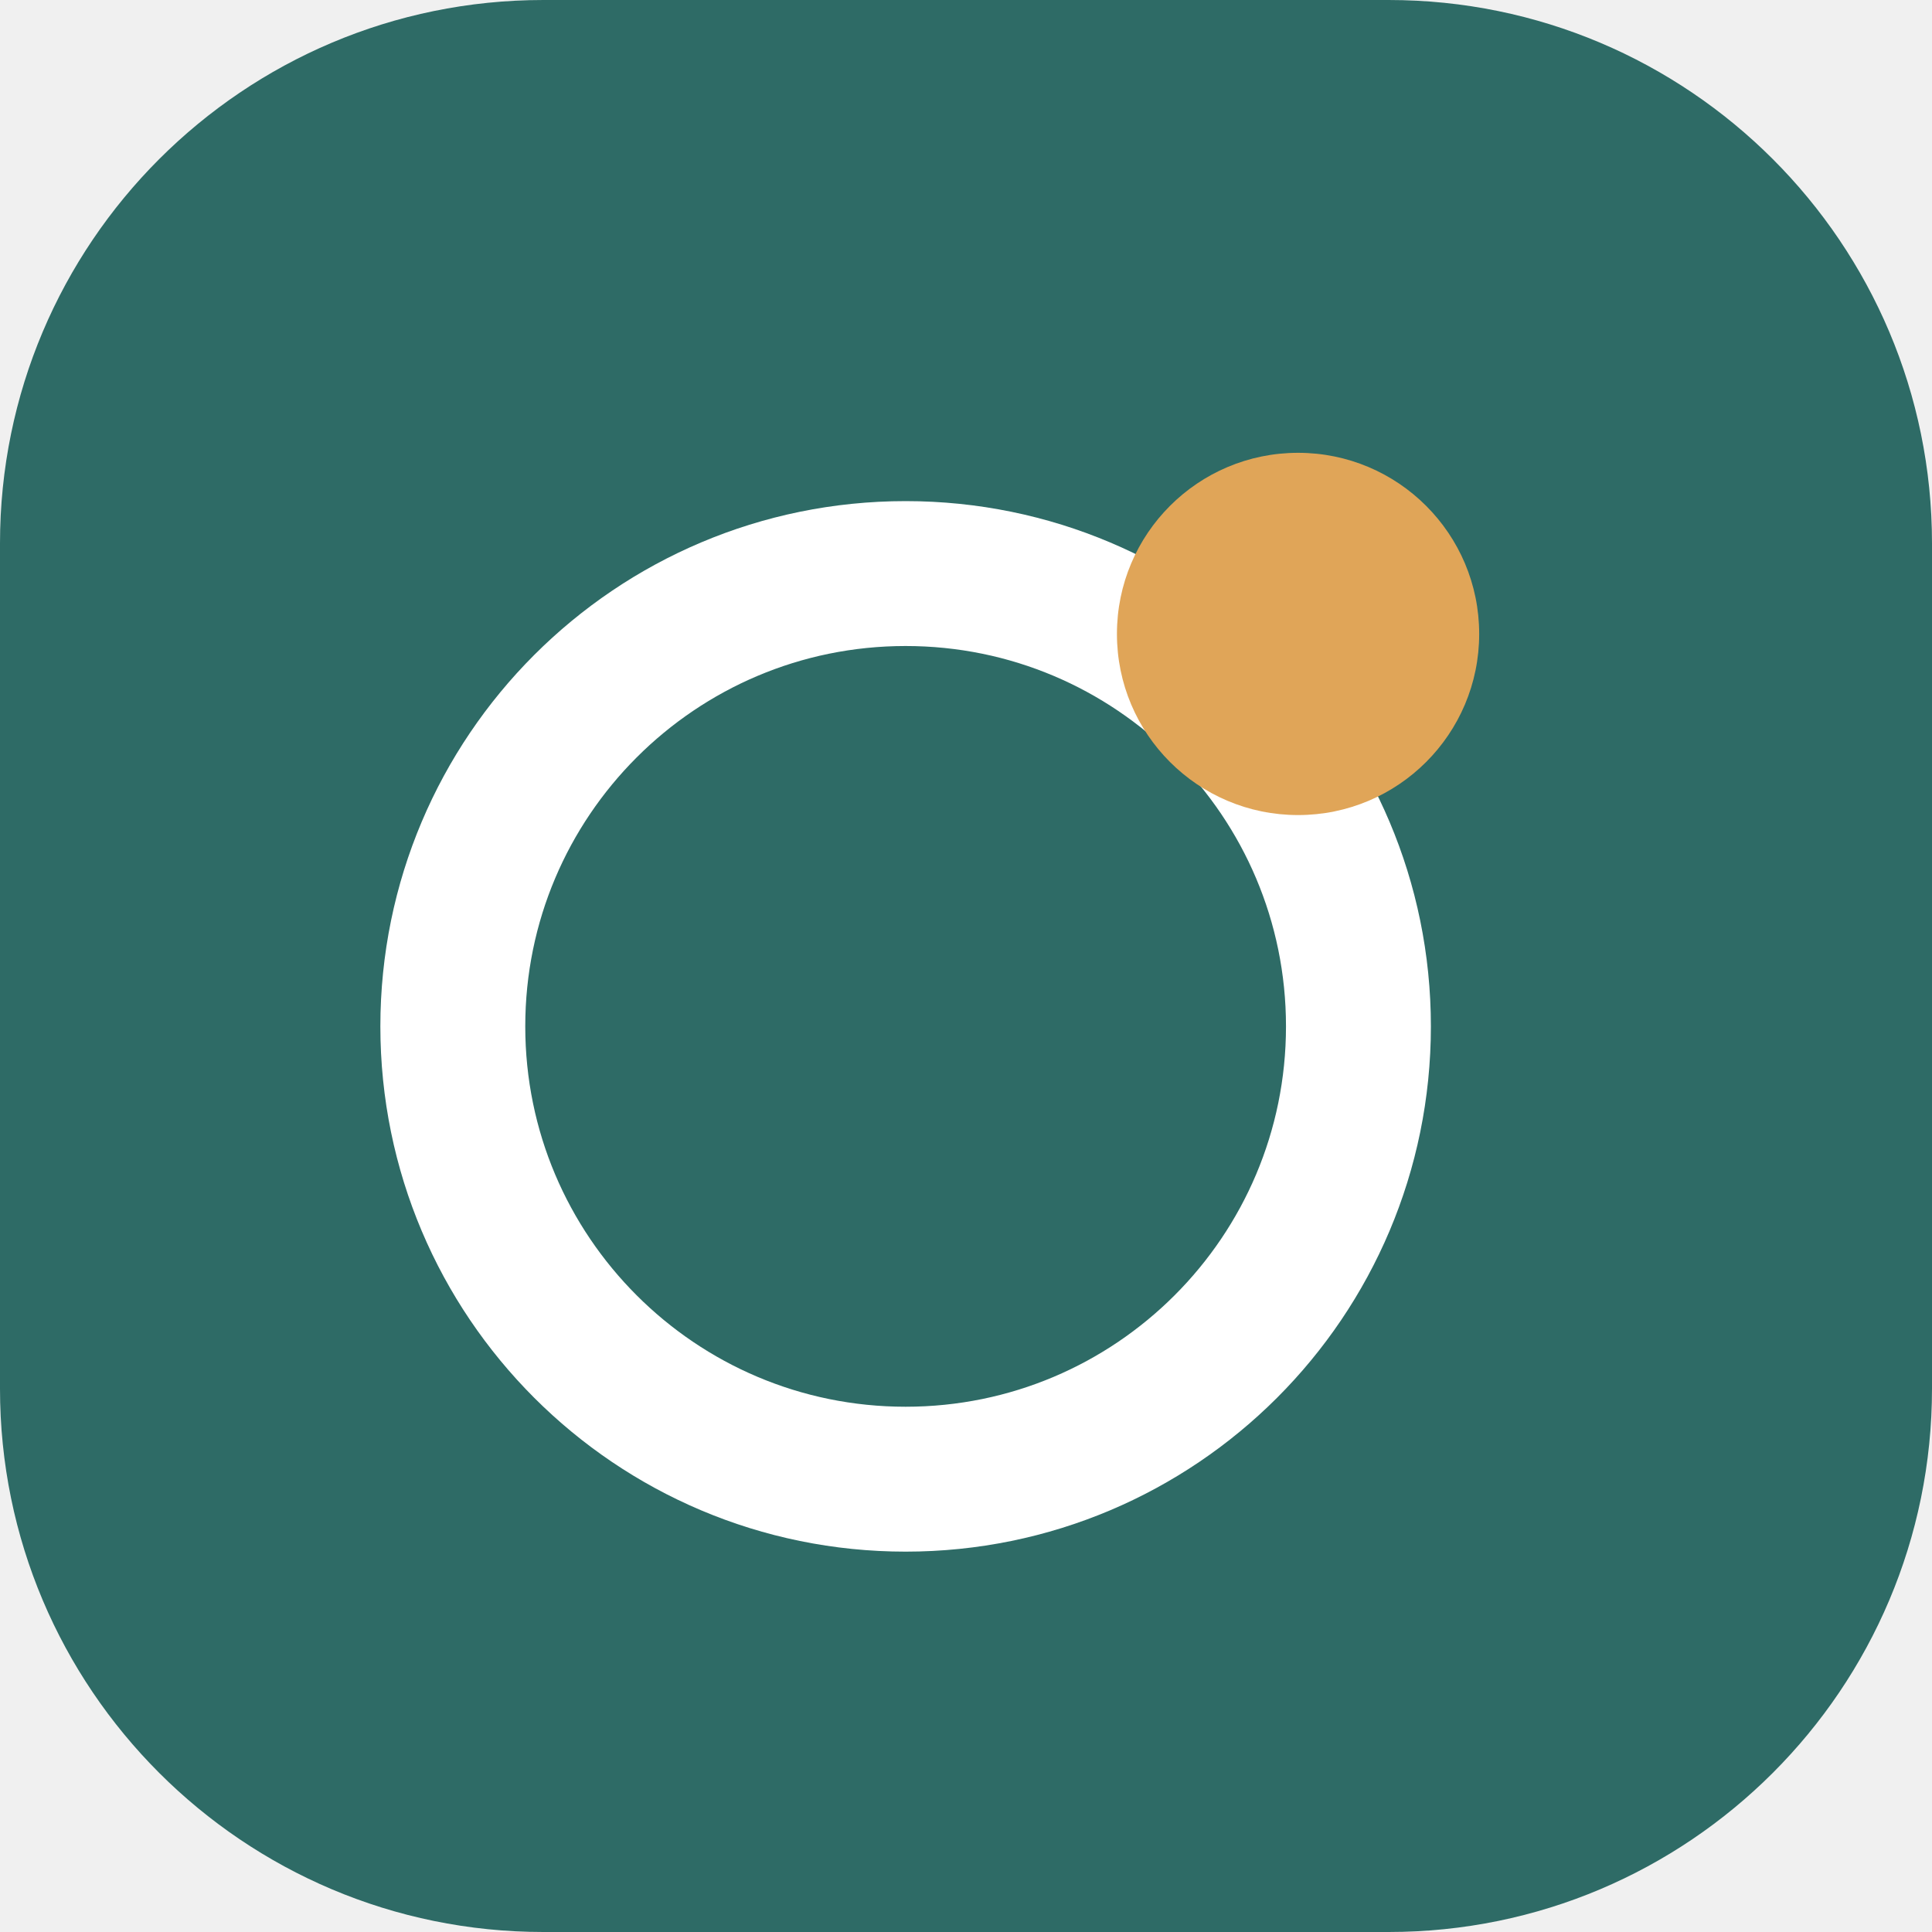
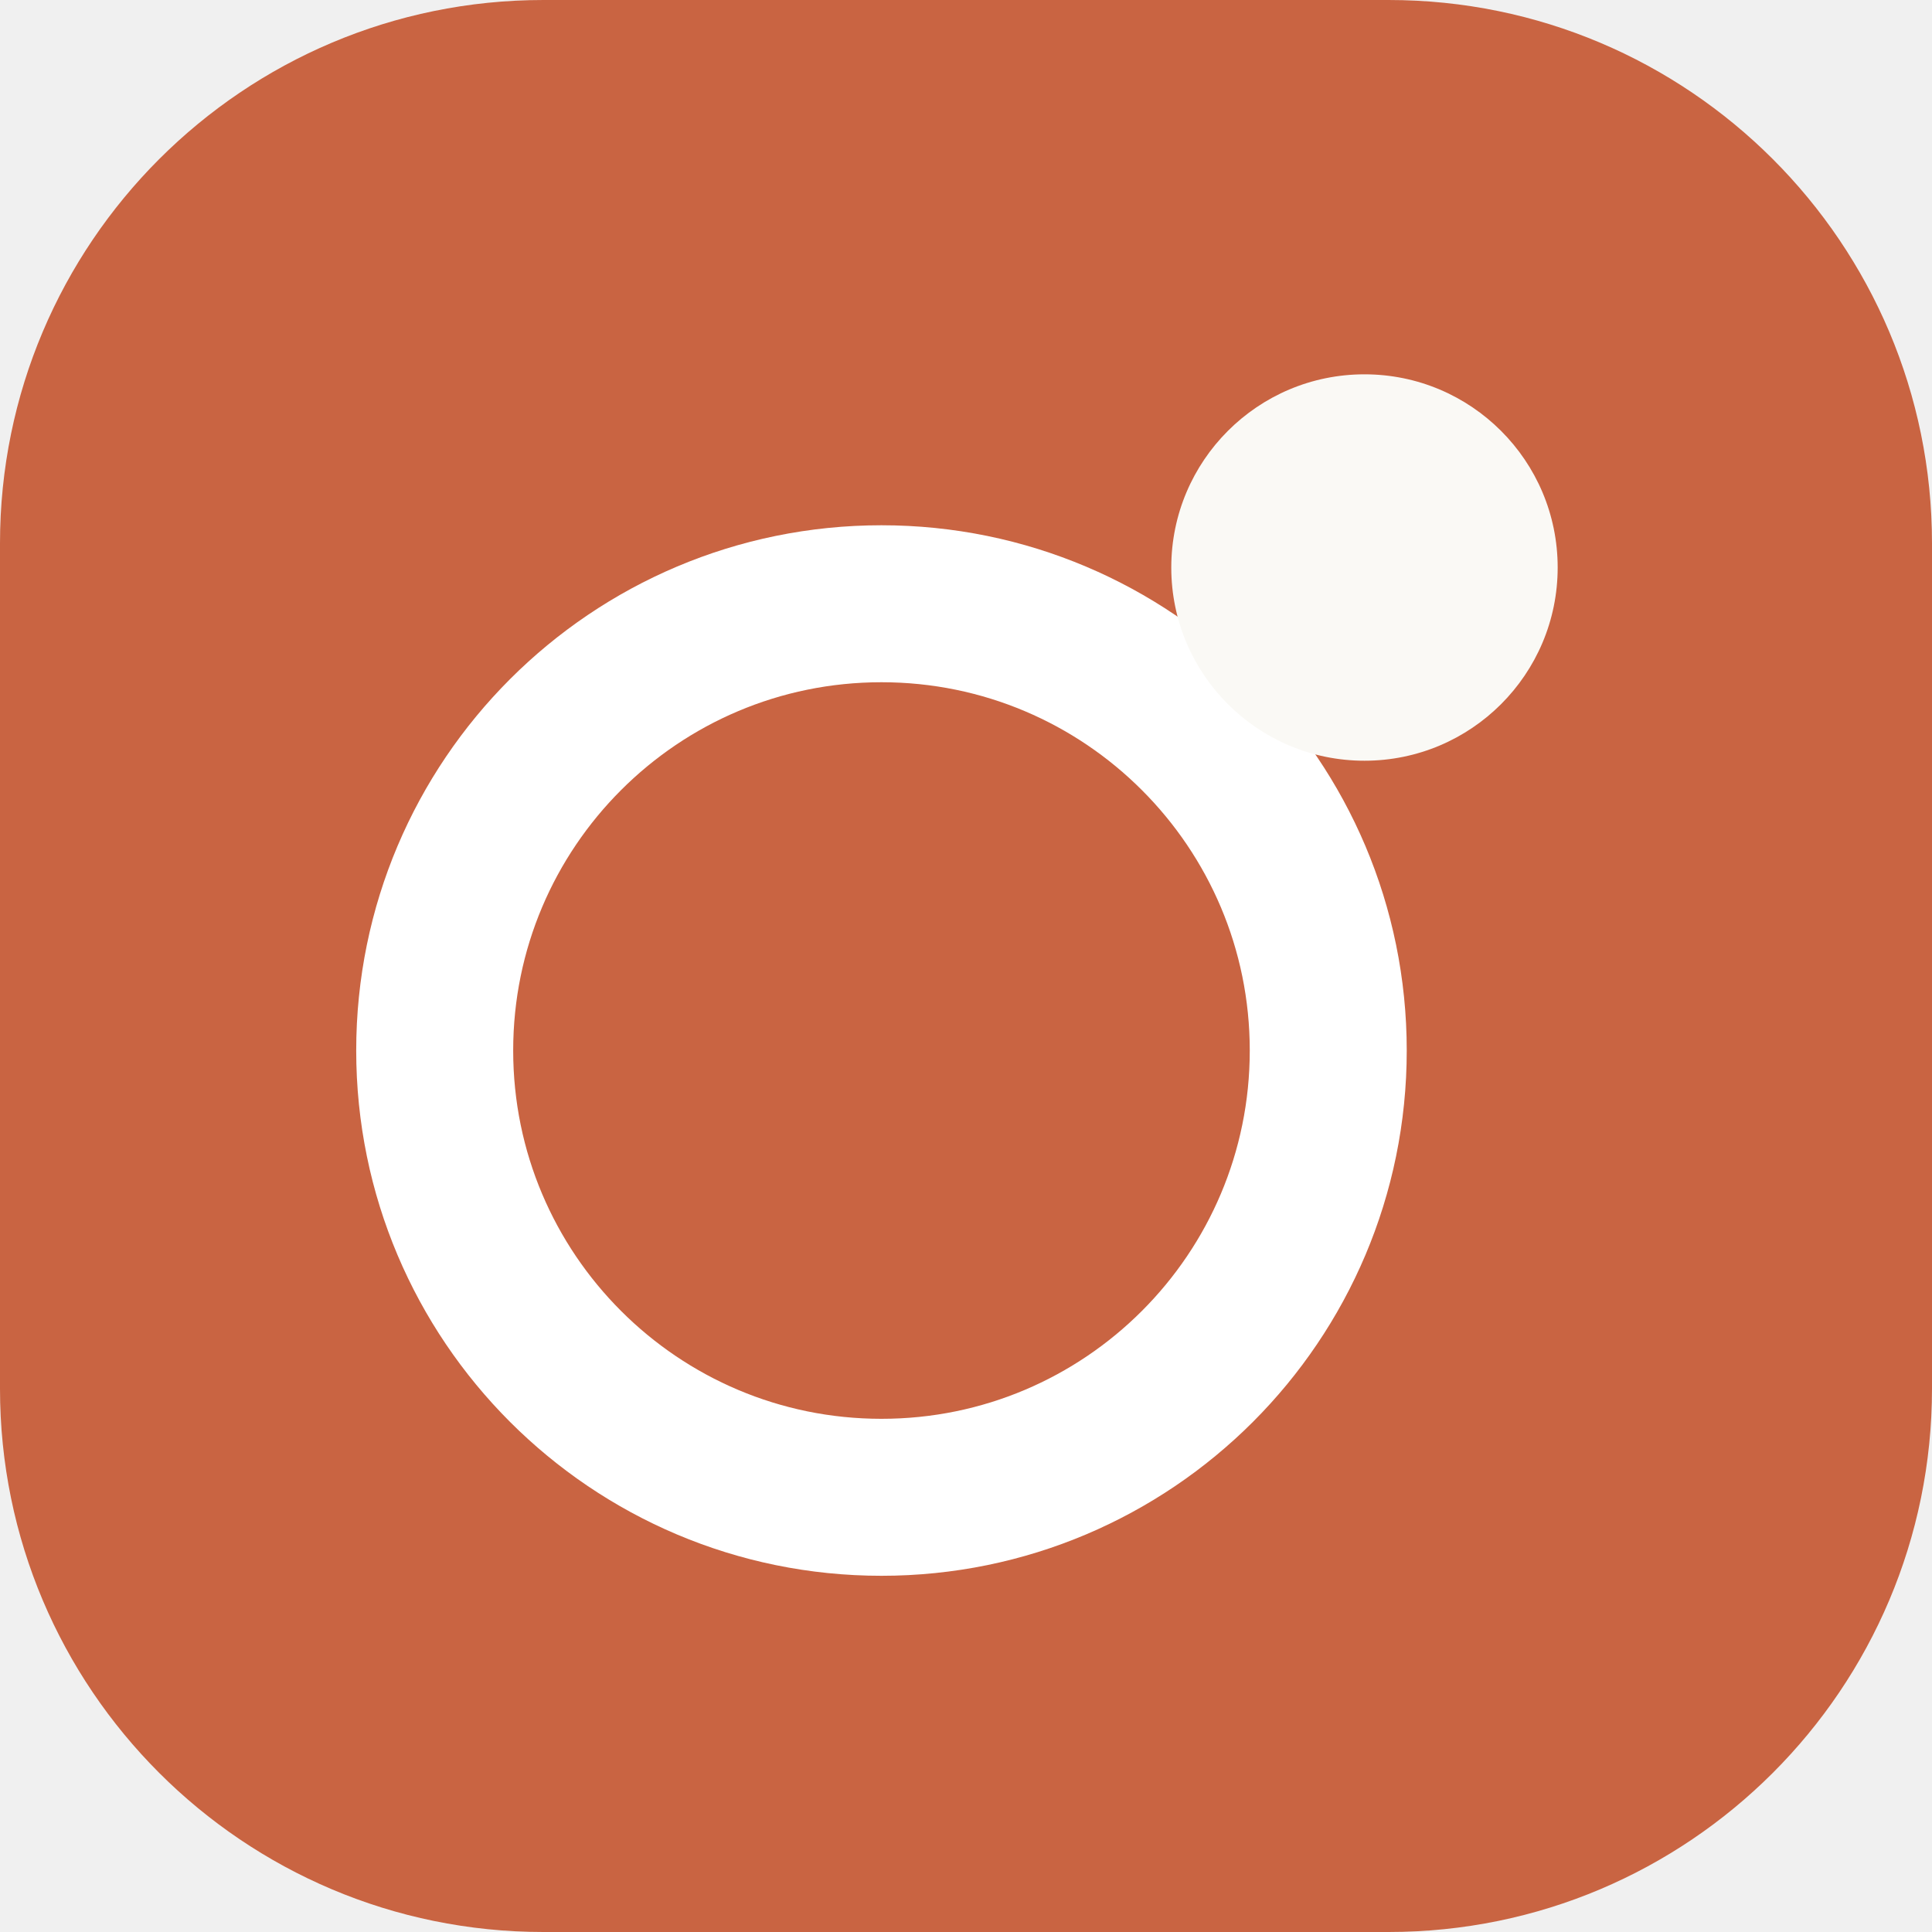
<svg xmlns="http://www.w3.org/2000/svg" viewBox="0 0 32 32">
-   <rect width="32" height="32" rx="9" fill="#2E6B66" />
-   <circle cx="15" cy="17" r="7.5" fill="none" stroke="#FFFFFF" stroke-width="2.4" />
-   <circle cx="21.5" cy="10.5" r="3" fill="#E0A558" />
+   <rect width="32" height="32" rx="9" fill="#C96442" />
+   <circle cx="14.6" cy="17.4" r="7.4" fill="none" stroke="#FFFFFF" stroke-width="2.6" />
+   <circle cx="22.6" cy="9.4" r="3.2" fill="#FAF9F5" />
</svg>
